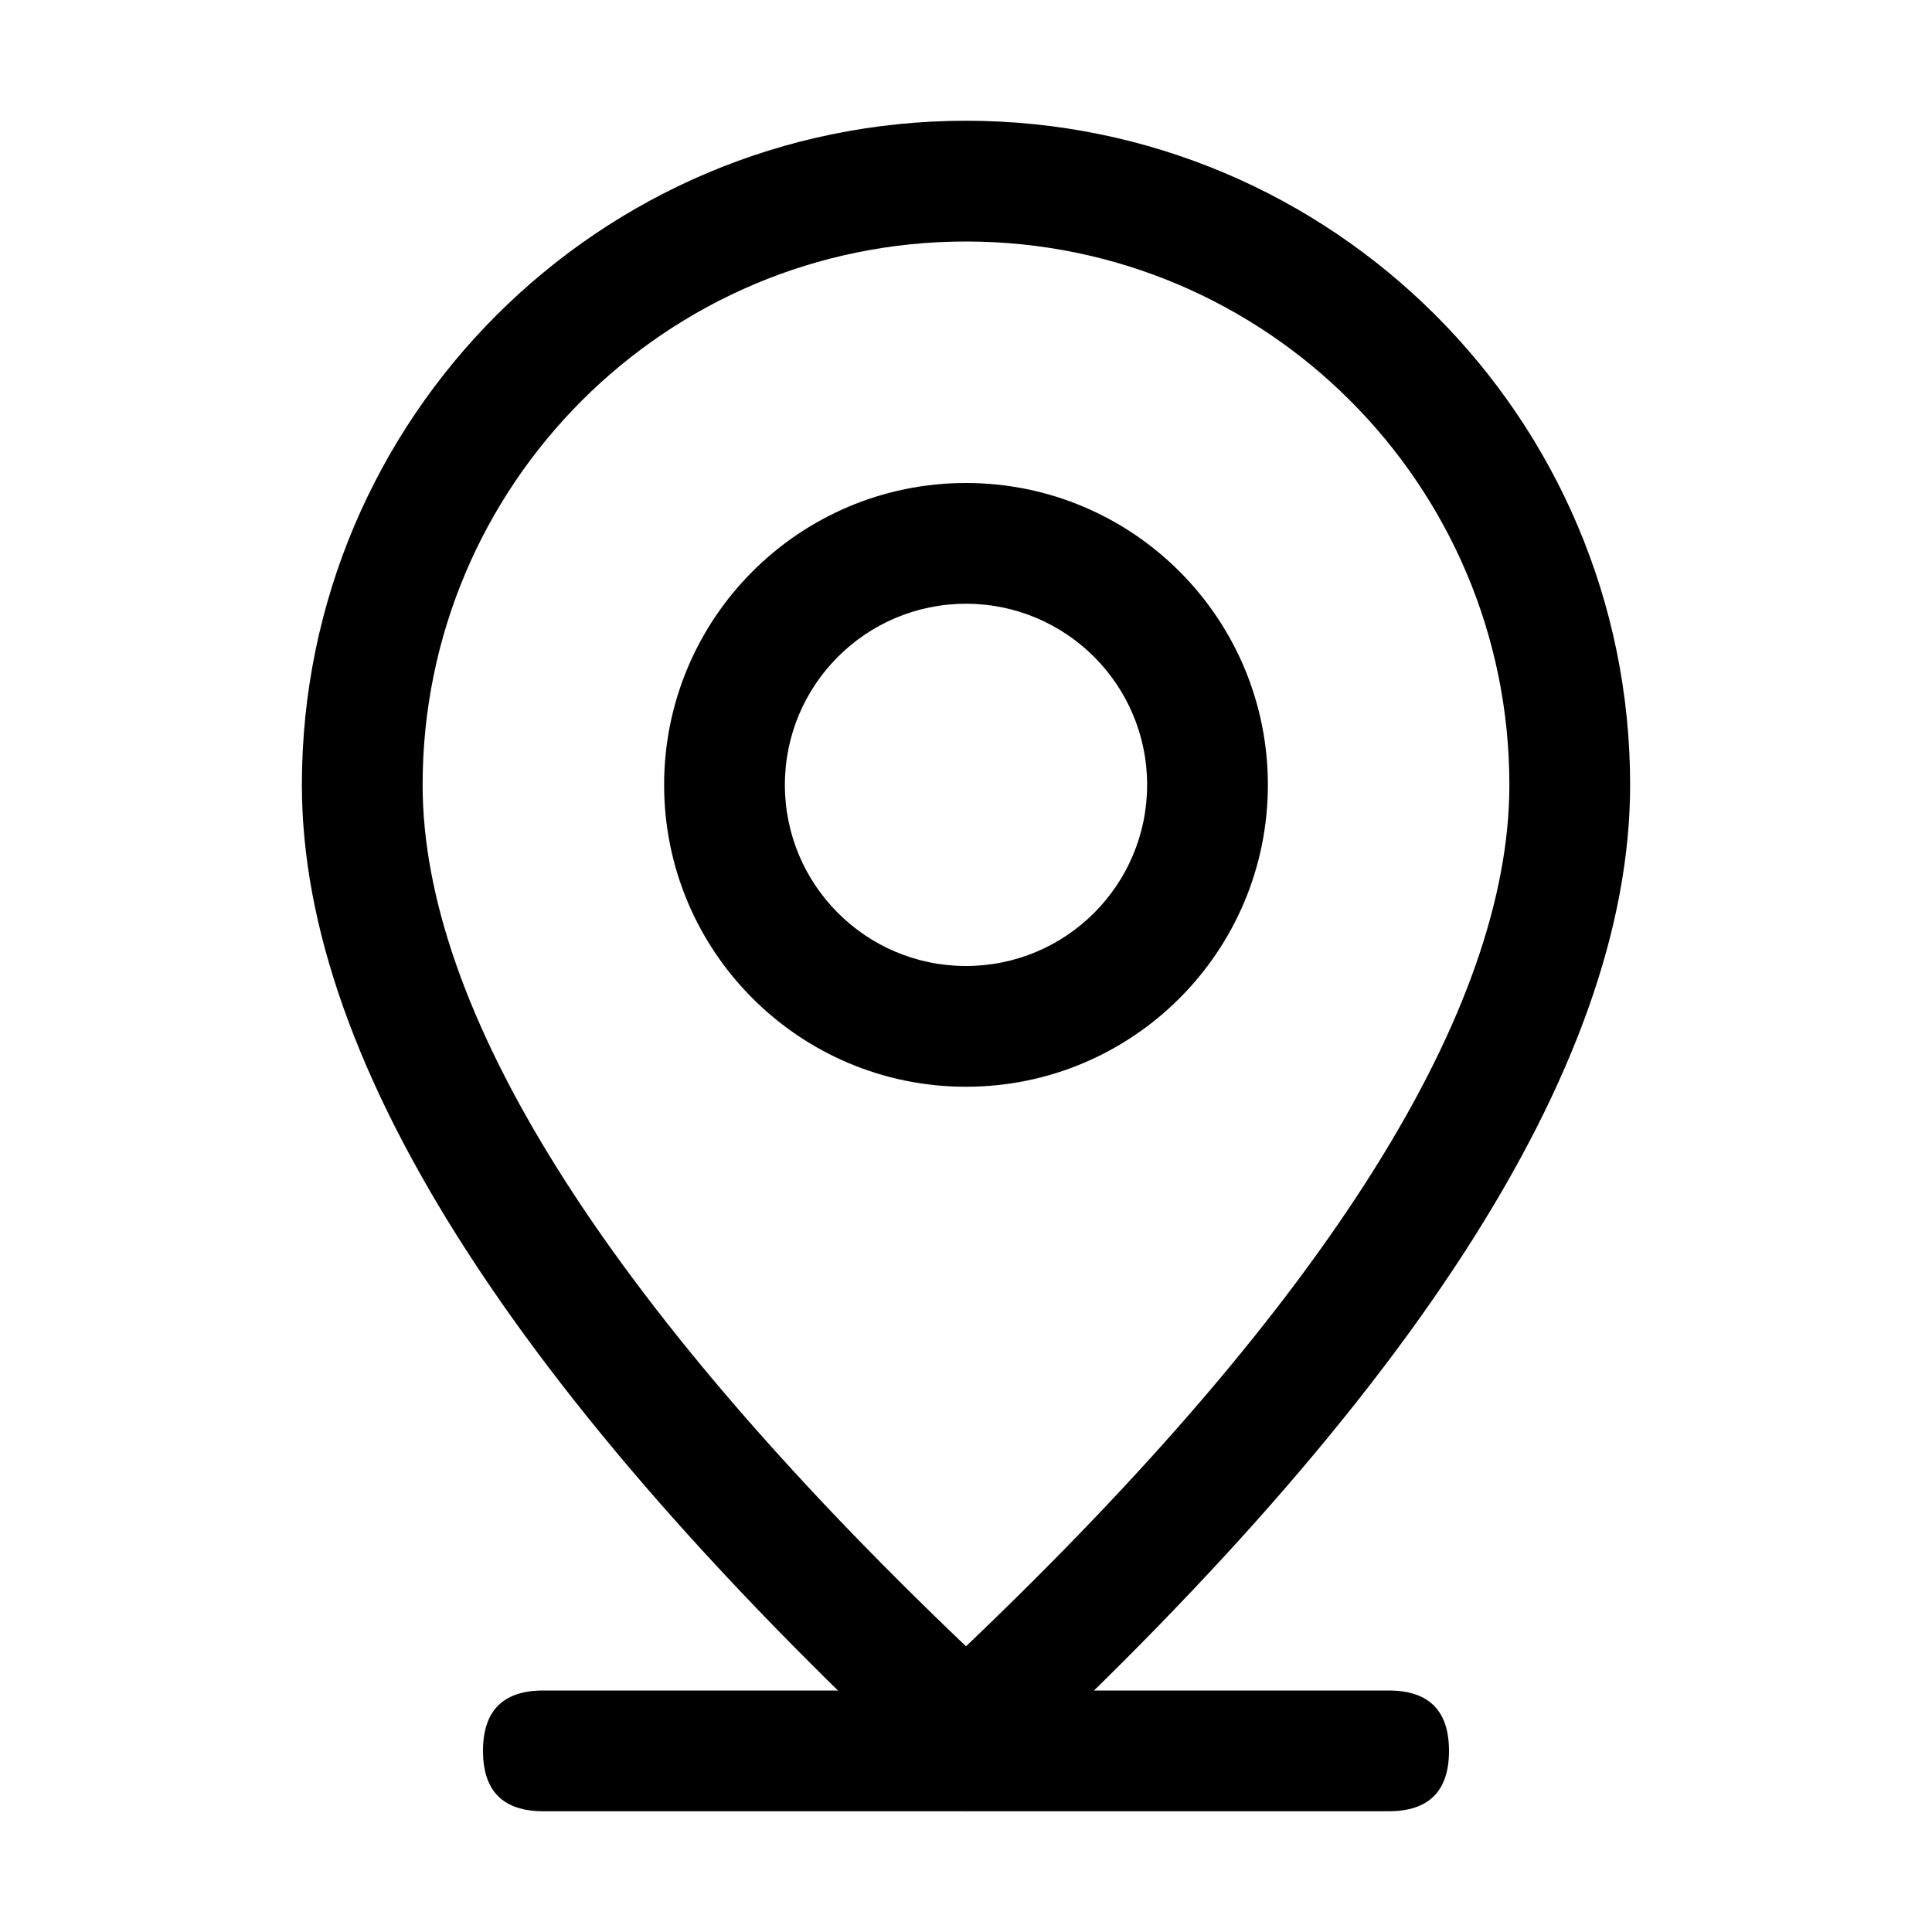
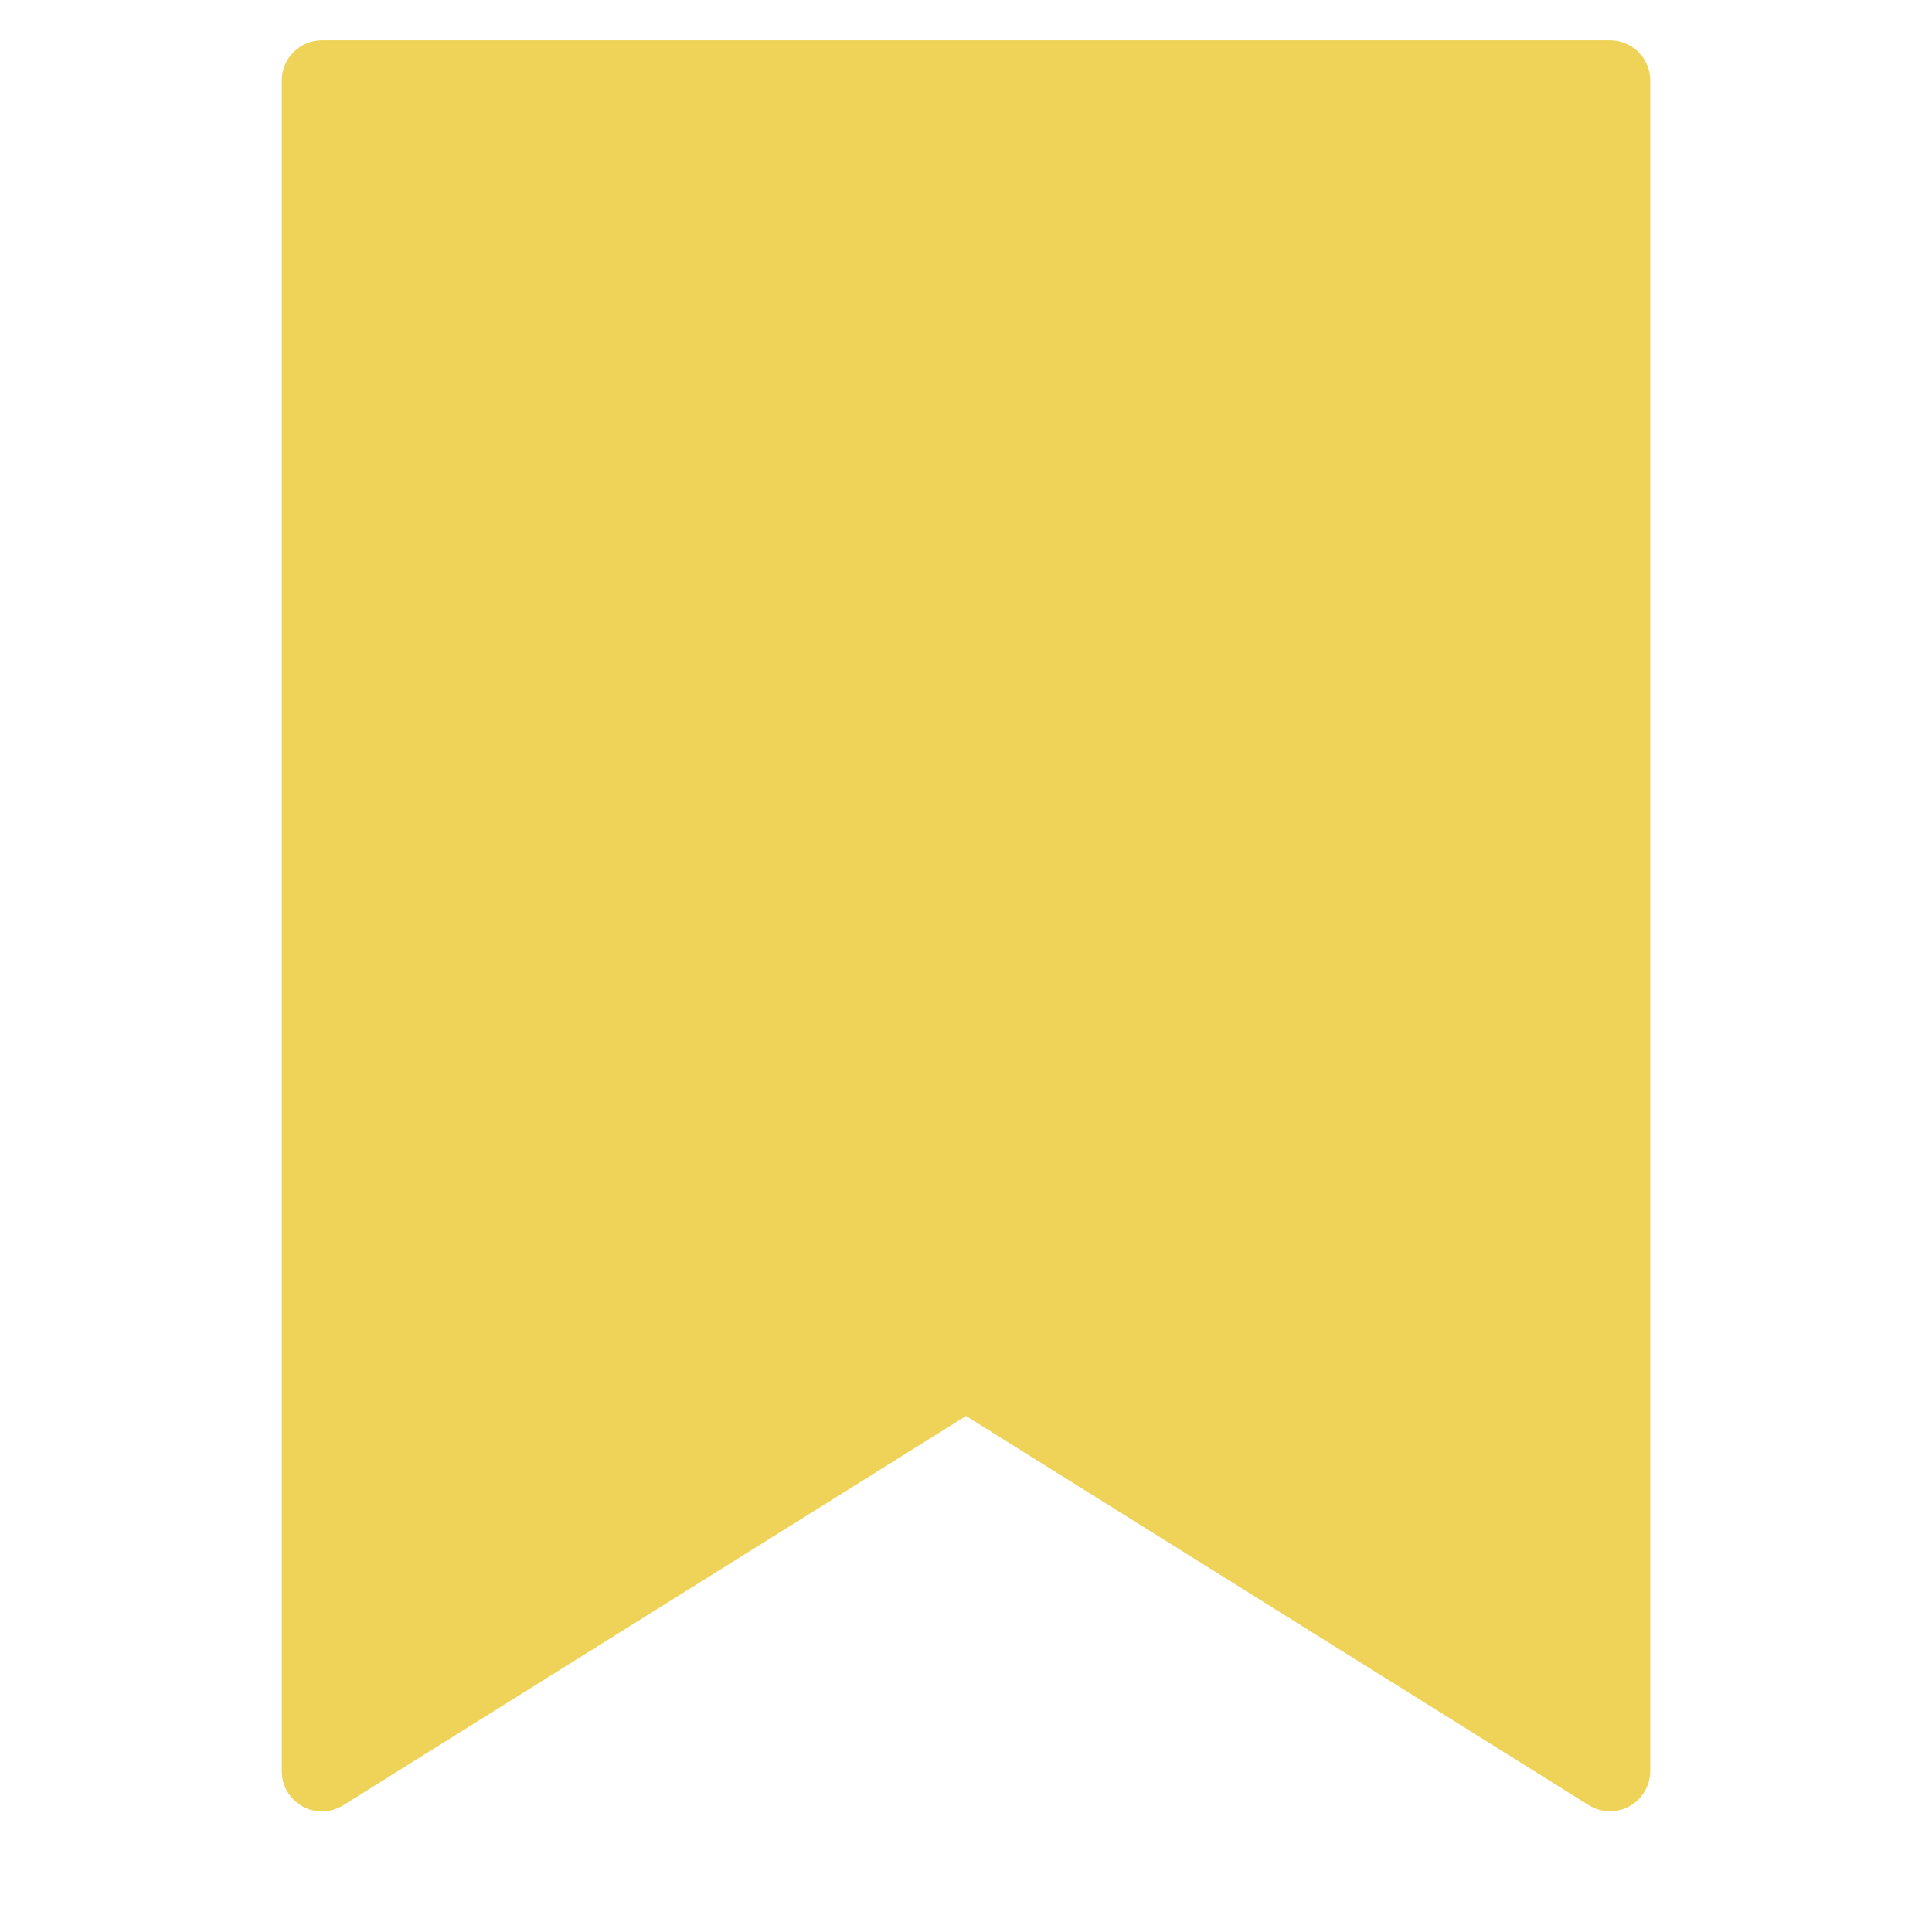
- <svg xmlns="http://www.w3.org/2000/svg" width="800px" height="800px" viewBox="0 0 1024 1024">
-   <path fill="#000000" d="M288 896h448q32 0 32 32t-32 32H288q-32 0-32-32t32-32z" />
-   <path fill="#000000" d="M800 416a288 288 0 1 0-576 0c0 118.144 94.528 272.128 288 456.576C705.472 688.128 800 534.144 800 416zM512 960C277.312 746.688 160 565.312 160 416a352 352 0 0 1 704 0c0 149.312-117.312 330.688-352 544z" />
-   <path fill="#000000" d="M512 512a96 96 0 1 0 0-192 96 96 0 0 0 0 192zm0 64a160 160 0 1 1 0-320 160 160 0 0 1 0 320z" />
+ <svg xmlns="http://www.w3.org/2000/svg" width="800px" height="800px" viewBox="0 0 1024 1024" class="icon" version="1.1">
+   <path d="M853.333 960a21.333 21.333 0 0 1-11.307-3.243L512 750.507 181.973 956.8A21.291 21.291 0 0 1 149.333 938.667V42.667a21.333 21.333 0 0 1 21.333-21.333h682.667a21.333 21.333 0 0 1 21.333 21.333v896a21.333 21.333 0 0 1-21.333 21.333z" fill="#EFD358" />
</svg>
